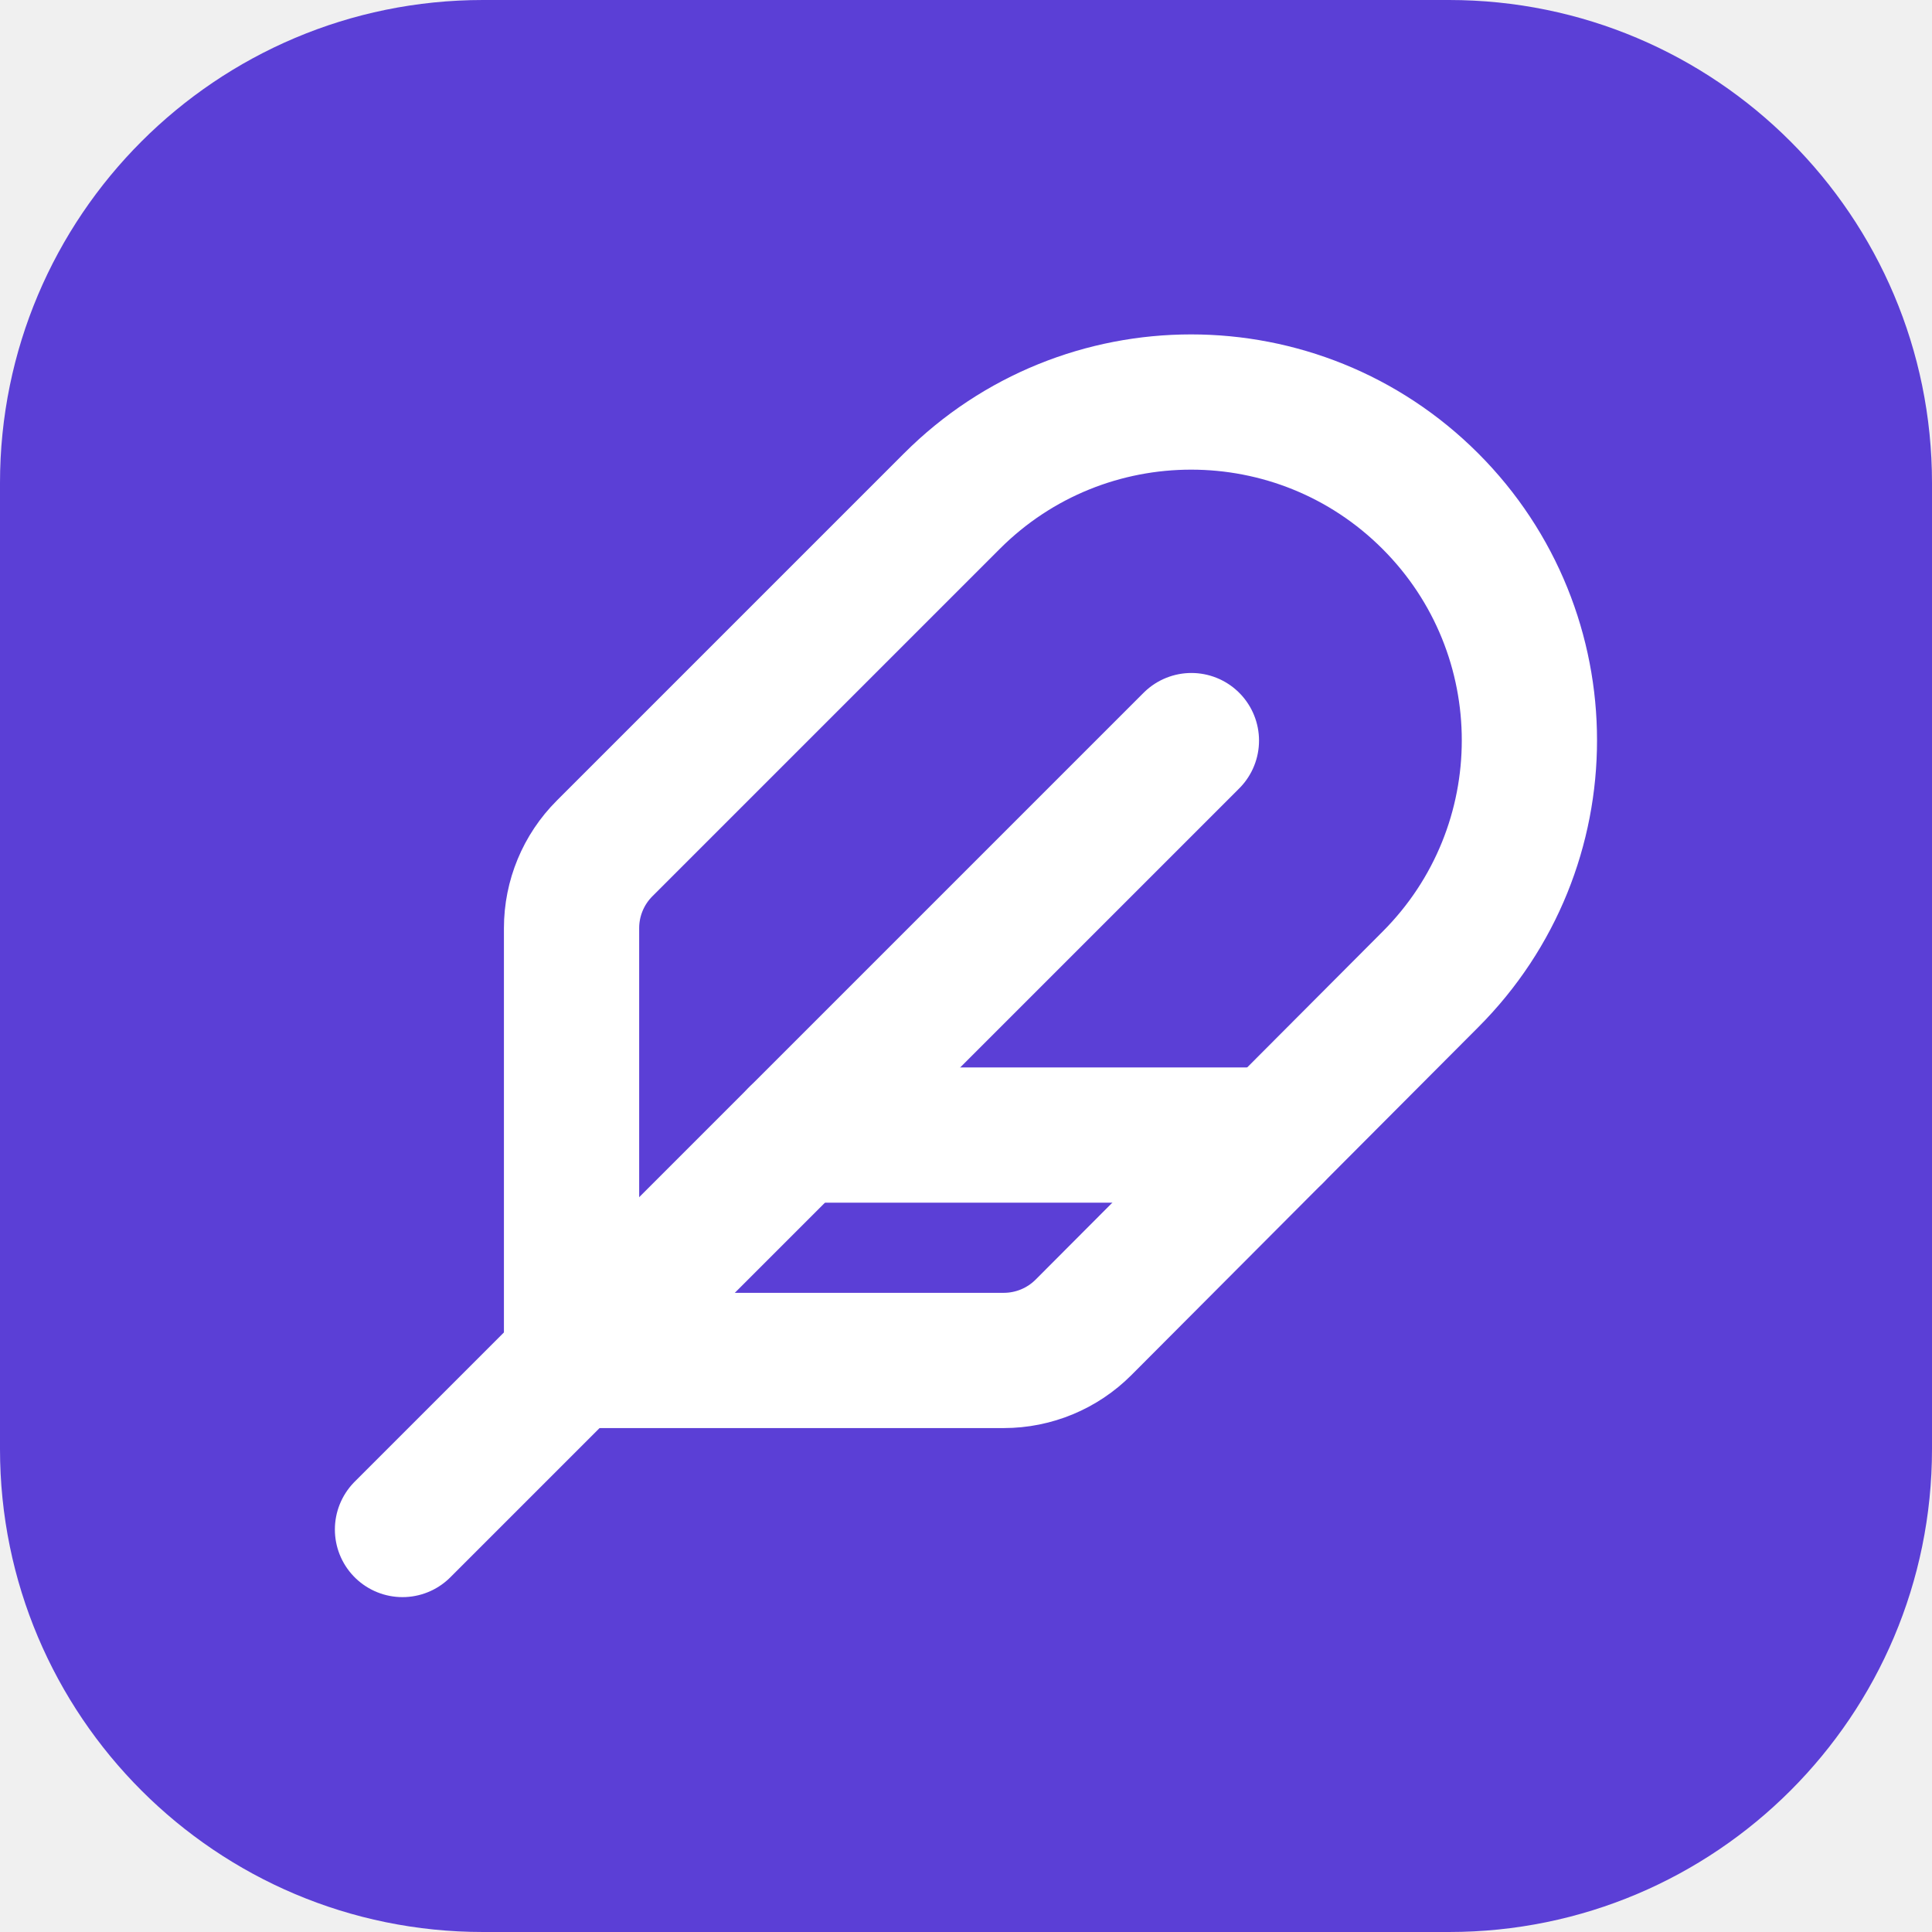
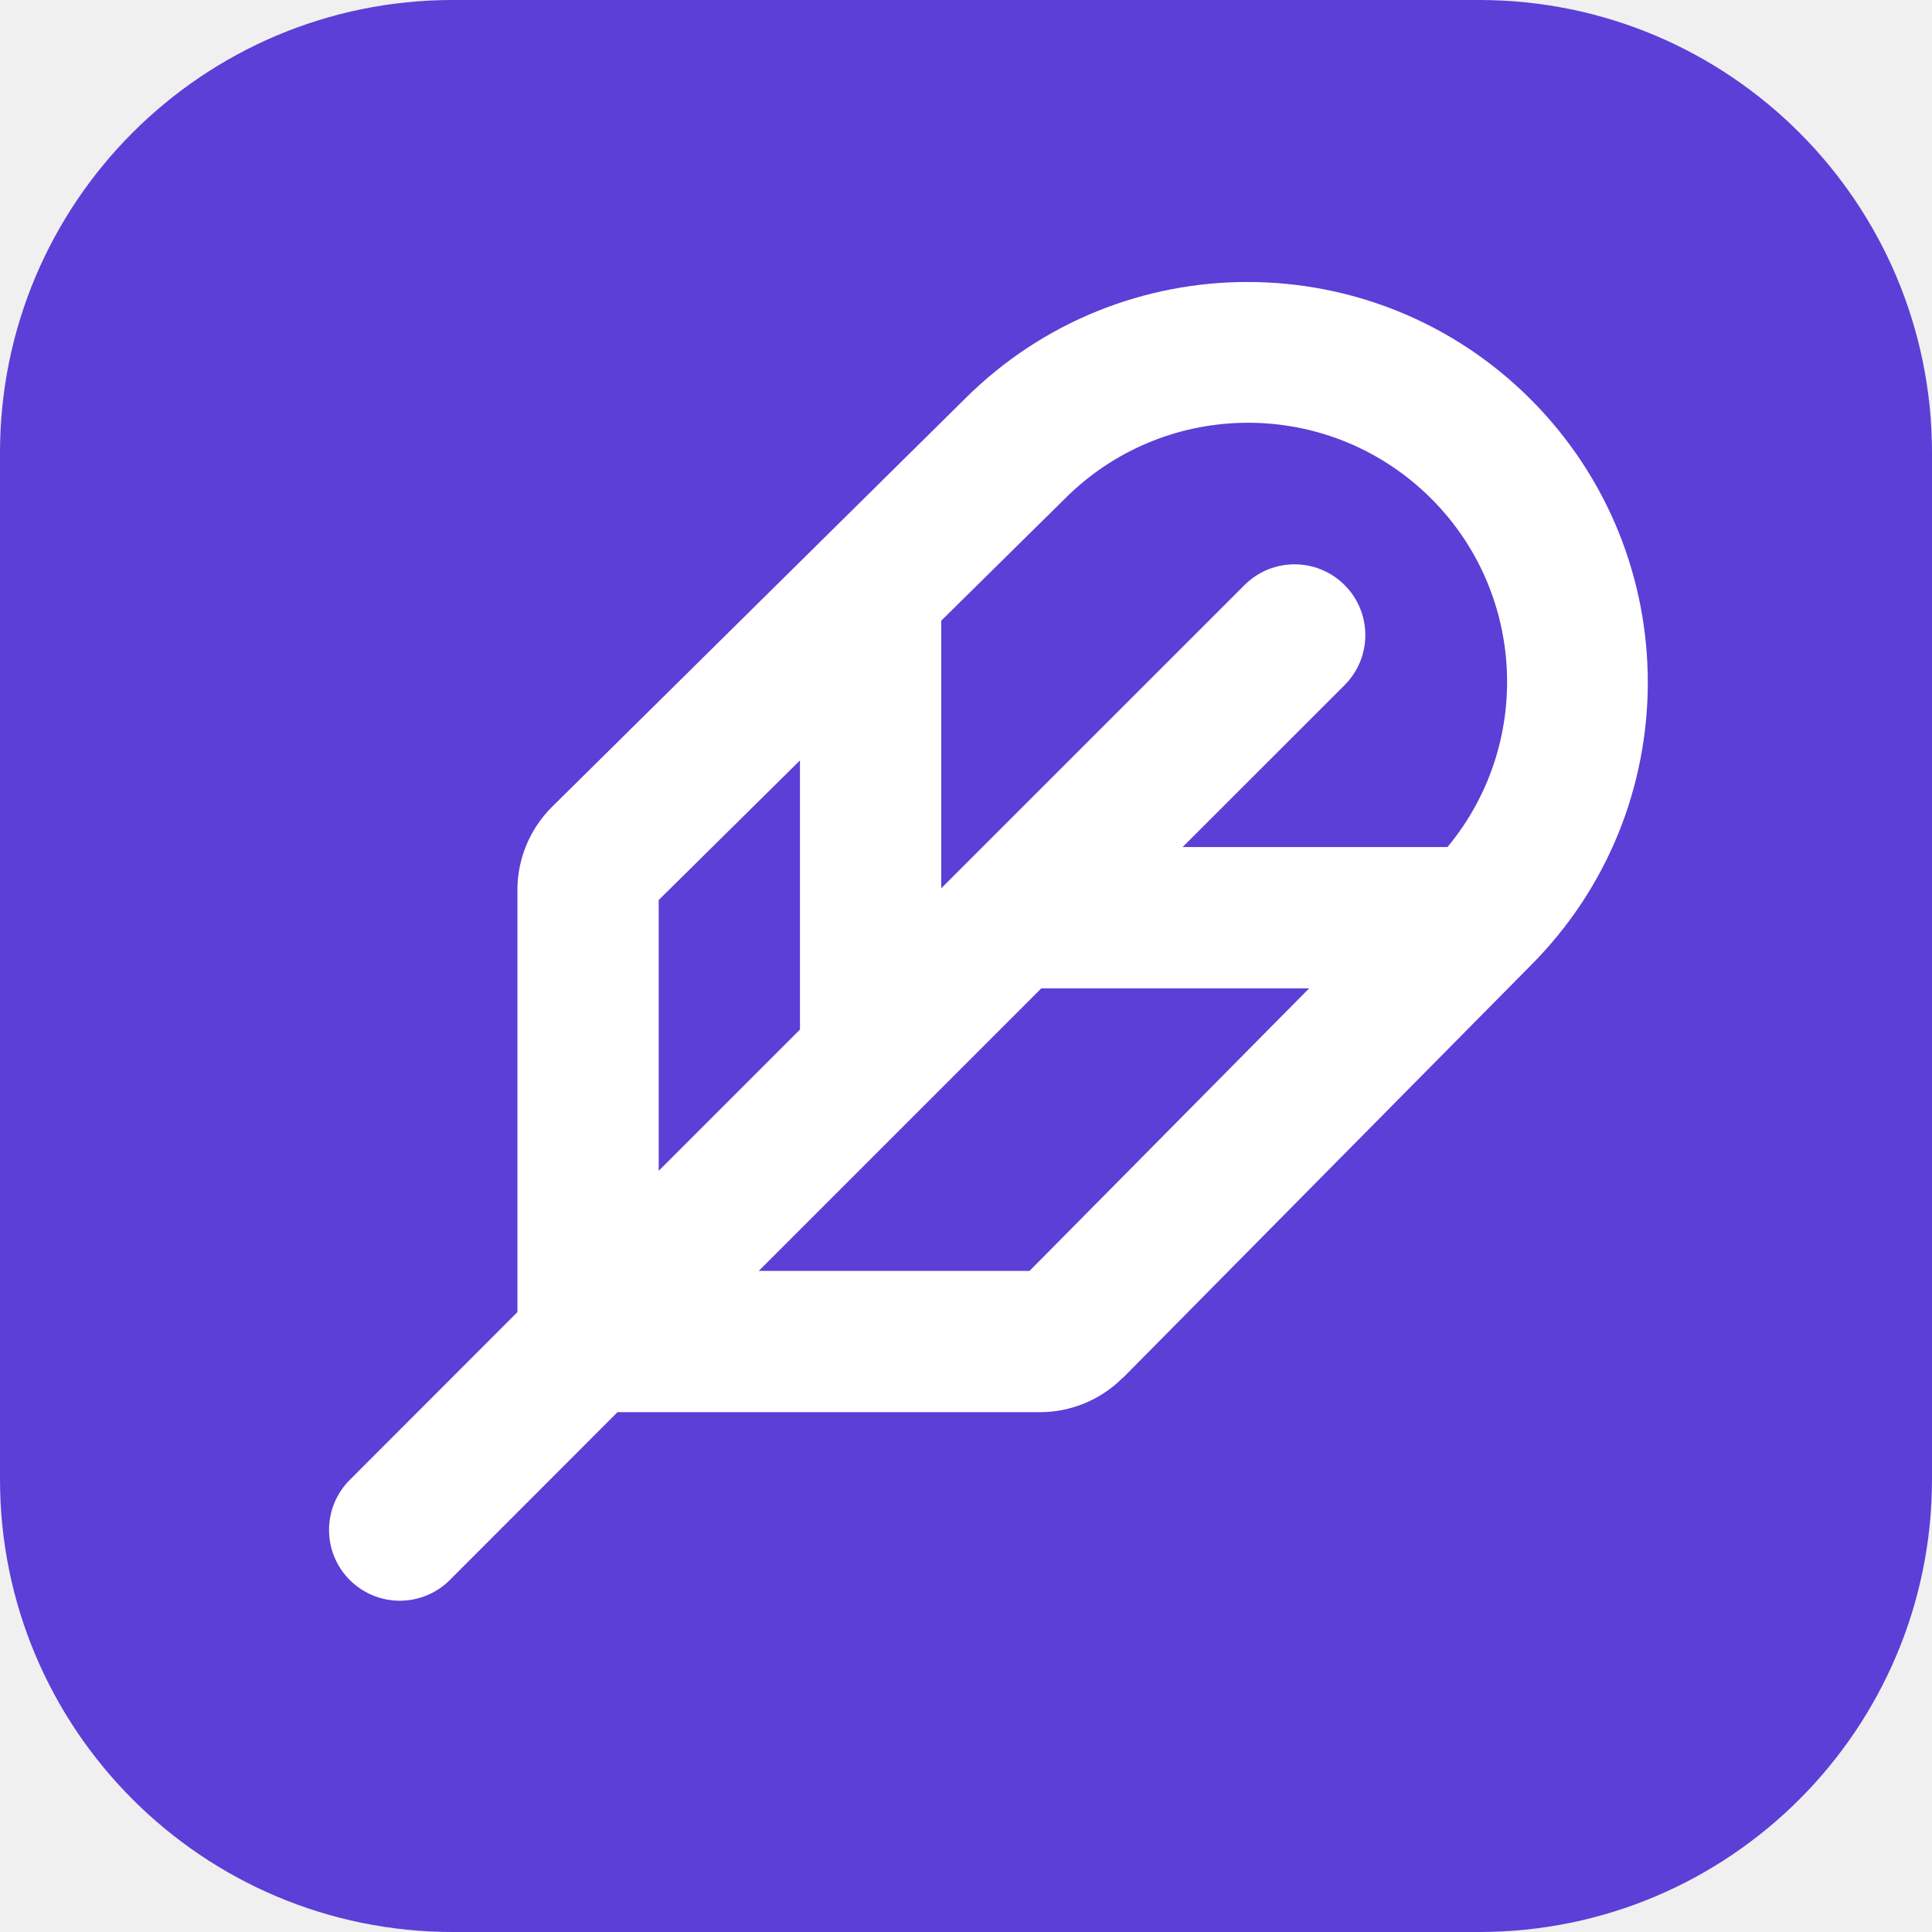
- <svg xmlns="http://www.w3.org/2000/svg" viewBox="0 0 24 24">
-   <rect width="24" height="24" rx="6" fill="#5b3fd6" />
-   <g transform="translate(3.6 3.6) scale(0.7)" fill="none" stroke="#fff" stroke-width="2.4" stroke-linecap="round" stroke-linejoin="round">
-     <path d="M14.086 18.412A2 2 0 0112.67 19H5v-7.672a2 2 0 01.586-1.414L11.75 3.75a6 6 0 118.49 8.49z" />
-     <path d="M16 8 2 22" />
-     <path d="M17.488 15H9" />
+ <svg xmlns="http://www.w3.org/2000/svg" viewBox="0 0 256 256">
+   <rect width="256" height="256" rx="60" fill="#5b3fd6" />
+   <g transform="translate(28 28) scale(0.78)" fill="#fff">
+     <path d="M224.11,31.92A68,68,0,0,0,128,31.87l-70.12,69.3A19.91,19.91,0,0,0,52,115.31V187L23.52,215.51a12,12,0,0,0,17,17L69,204H140.7a19.87,19.87,0,0,0,14.15-5.86l.05,0,69.21-70A68.06,68.06,0,0,0,224.11,31.92Zm-79.21,17A44,44,0,0,1,210,108H165l27.52-27.51a12,12,0,0,0-17-17L124,115V69.54ZM76,117l24-23.72V139L76,163Zm63,63H93l48-48h45.5Z" />
  </g>
</svg>
